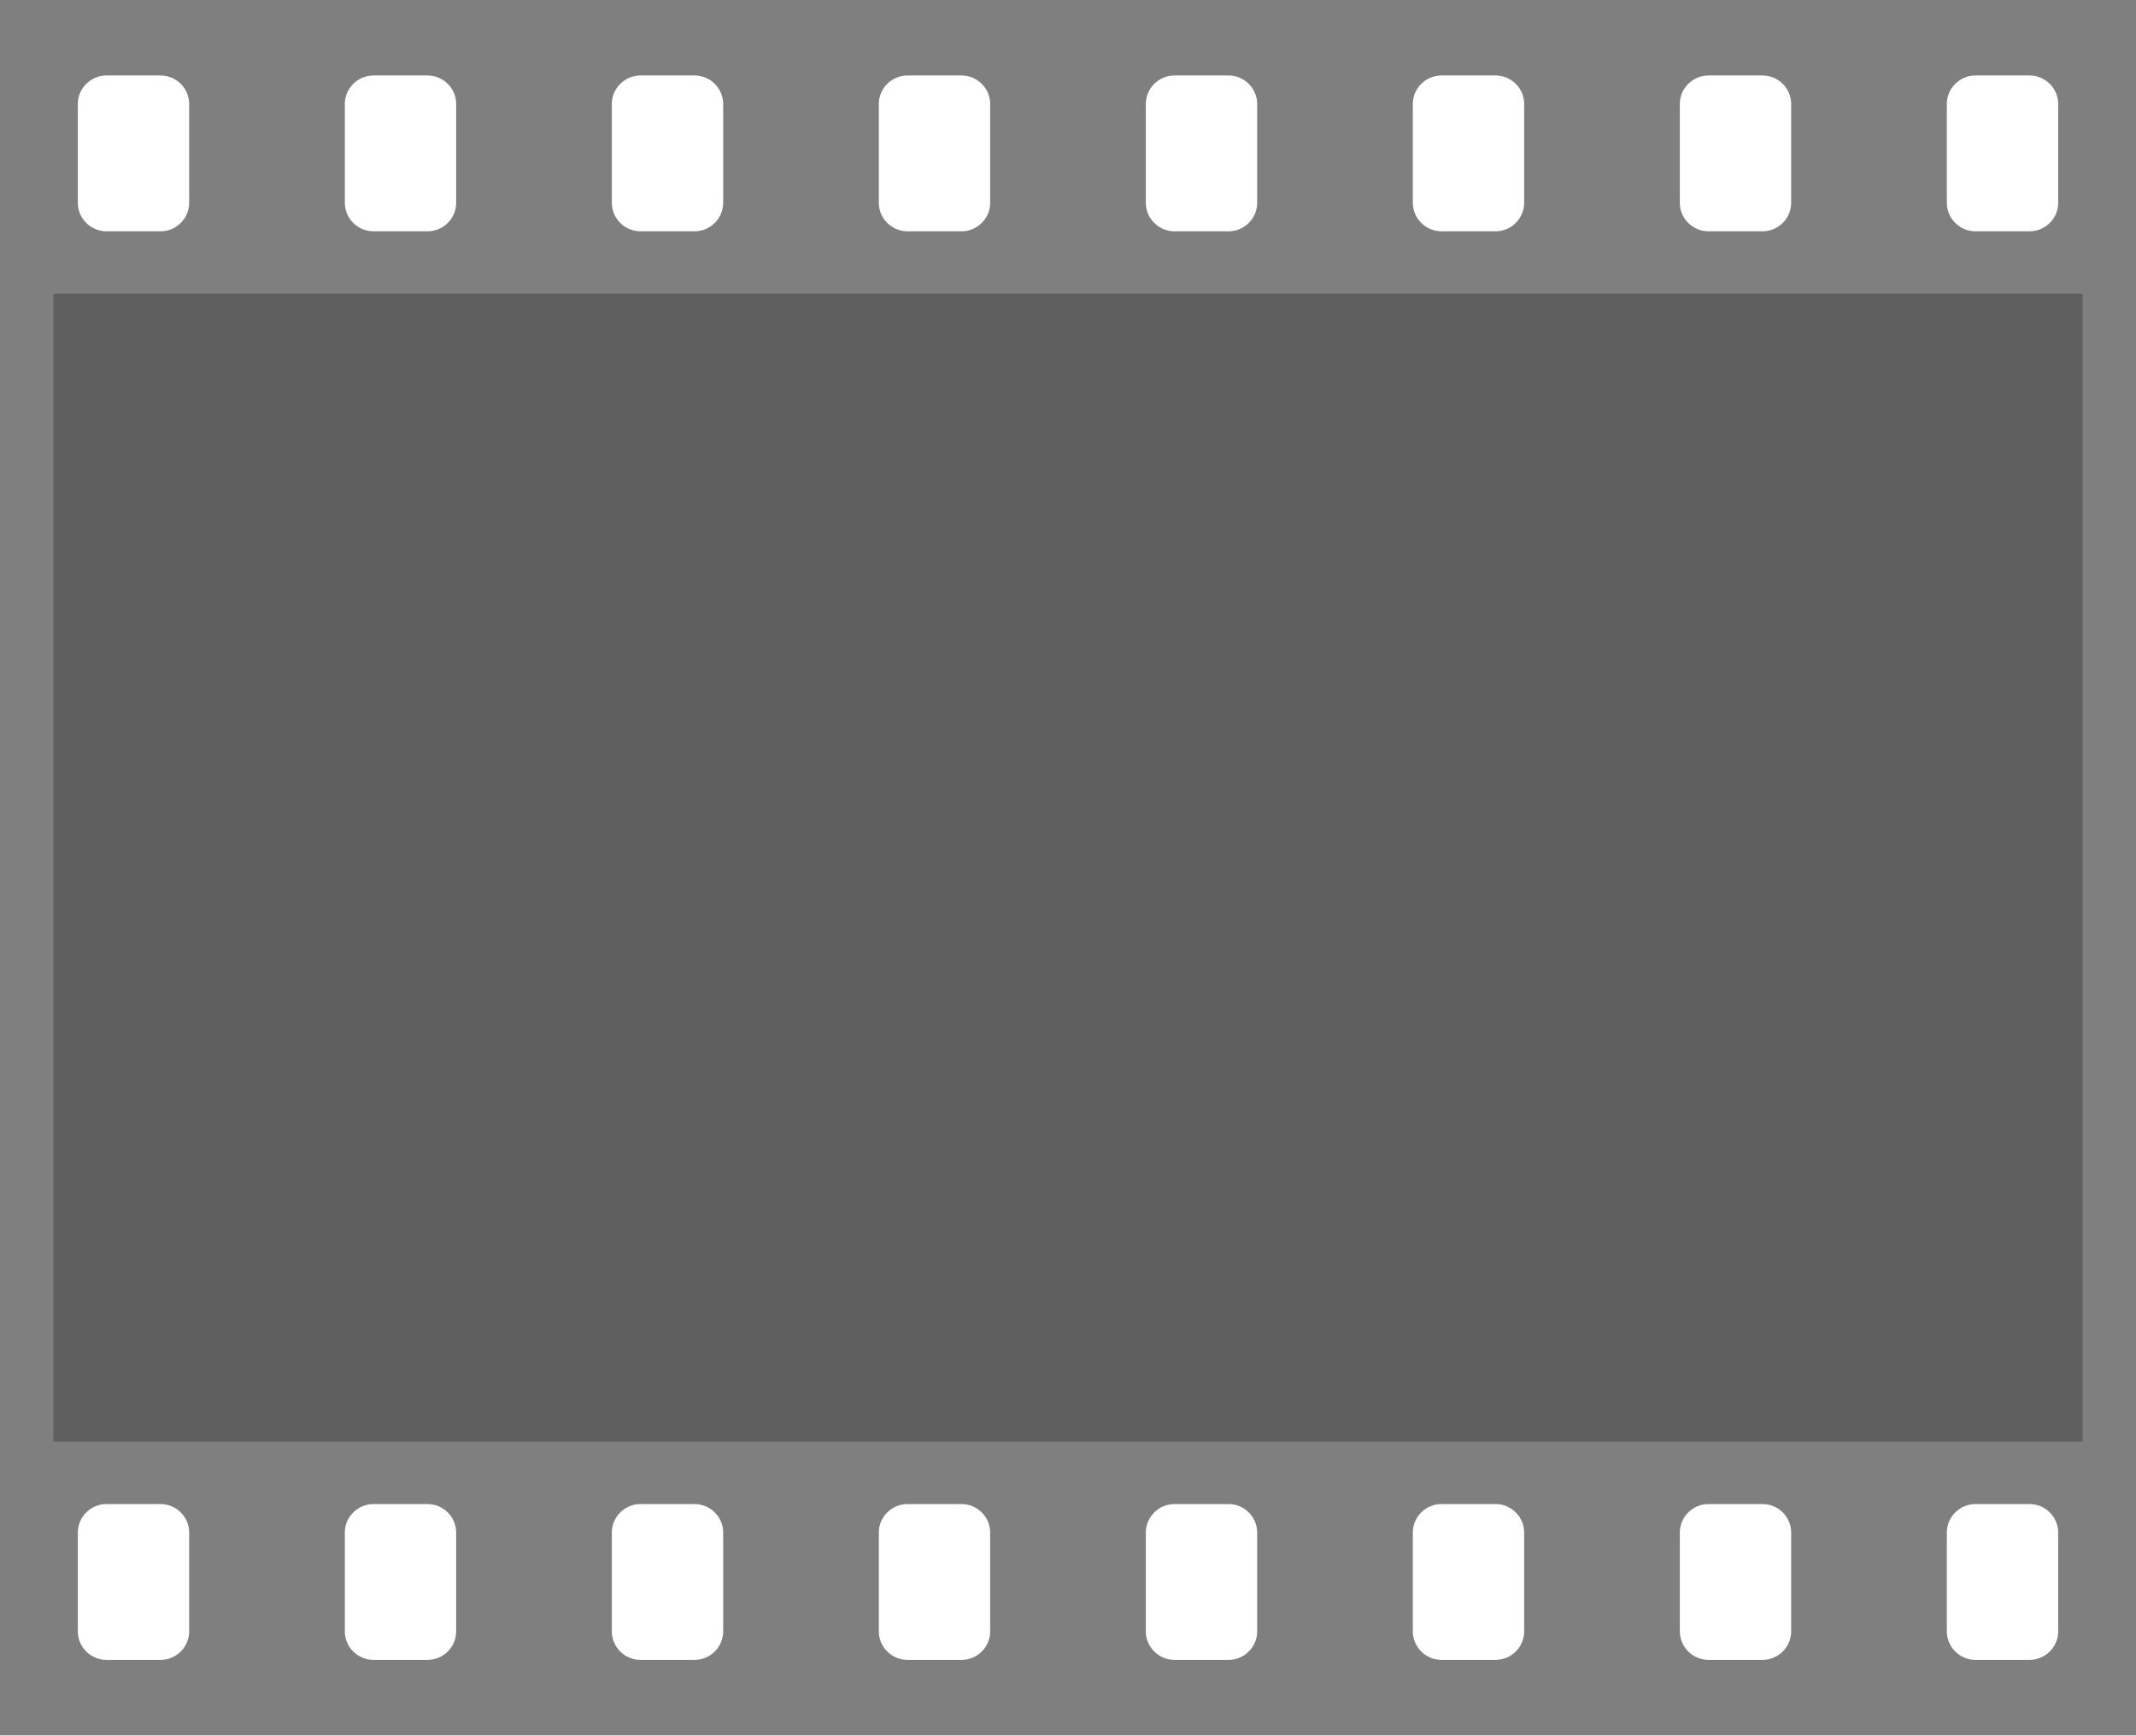
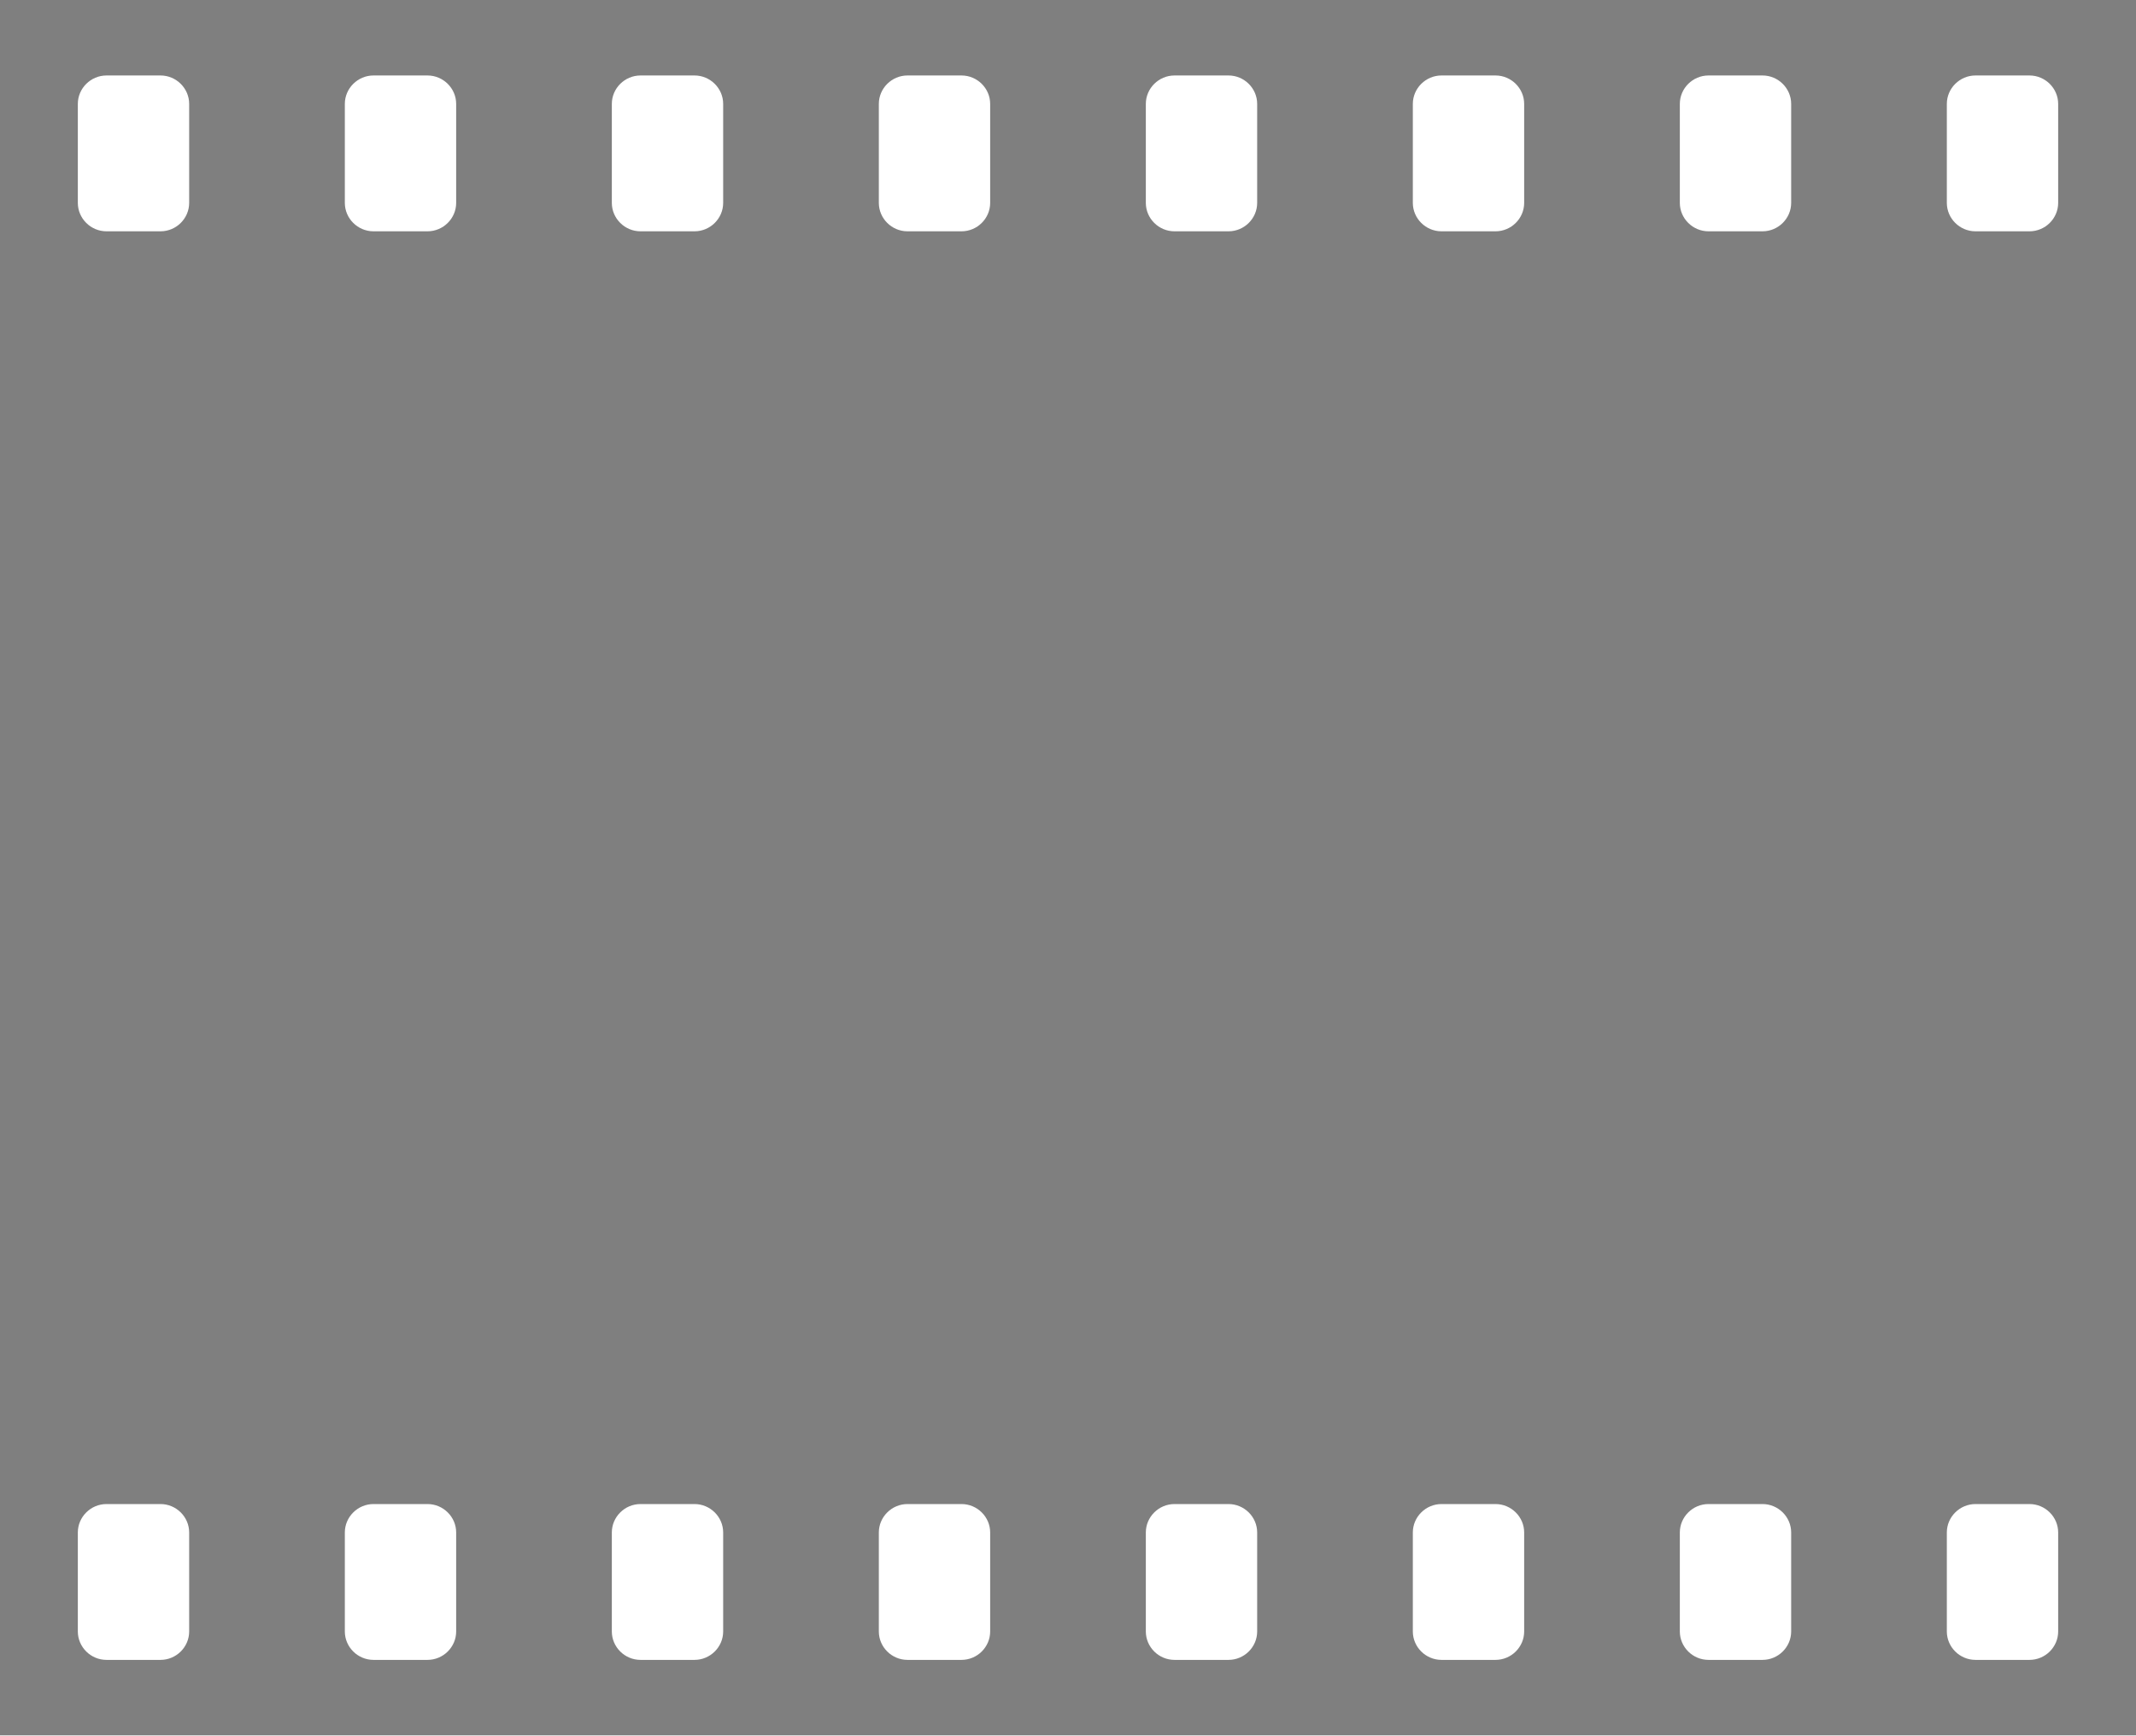
<svg xmlns="http://www.w3.org/2000/svg" width="100%" height="100%" viewBox="0 0 80 65" version="1.1" xml:space="preserve" style="fill-rule:evenodd;clip-rule:evenodd;stroke-linejoin:round;stroke-miterlimit:1.414;">
  <g id="FilmFrame">
    <path id="Film" d="M0,0l80,0l0,65l-80,0l0,-65Zm73.988,2.827c-0.589,0 -1.073,0.481 -1.073,1.065l0,3.707c0,0.584 0.484,1.065 1.073,1.065l2.024,0c0.589,0 1.073,-0.481 1.073,-1.065l0,-3.707c0,-0.584 -0.484,-1.065 -1.073,-1.065l-2.024,0Zm-10,0c-0.589,0 -1.073,0.481 -1.073,1.065l0,3.707c0,0.584 0.484,1.065 1.073,1.065l2.024,0c0.589,0 1.073,-0.481 1.073,-1.065l0,-3.707c0,-0.584 -0.484,-1.065 -1.073,-1.065l-2.024,0Zm-10,0c-0.589,0 -1.073,0.481 -1.073,1.065l0,3.707c0,0.584 0.484,1.065 1.073,1.065l2.024,0c0.589,0 1.073,-0.481 1.073,-1.065l0,-3.707c0,-0.584 -0.484,-1.065 -1.073,-1.065l-2.024,0Zm-10,0c-0.589,0 -1.073,0.481 -1.073,1.065l0,3.707c0,0.584 0.484,1.065 1.073,1.065l2.024,0c0.589,0 1.073,-0.481 1.073,-1.065l0,-3.707c0,-0.584 -0.484,-1.065 -1.073,-1.065l-2.024,0Zm-10,0c-0.589,0 -1.073,0.481 -1.073,1.065l0,3.707c0,0.584 0.484,1.065 1.073,1.065l2.024,0c0.589,0 1.073,-0.481 1.073,-1.065l0,-3.707c0,-0.584 -0.484,-1.065 -1.073,-1.065l-2.024,0Zm-10,0c-0.589,0 -1.073,0.481 -1.073,1.065l0,3.707c0,0.584 0.484,1.065 1.073,1.065l2.024,0c0.589,0 1.073,-0.481 1.073,-1.065l0,-3.707c0,-0.584 -0.484,-1.065 -1.073,-1.065l-2.024,0Zm-10,0c-0.589,0 -1.073,0.481 -1.073,1.065l0,3.707c0,0.584 0.484,1.065 1.073,1.065l2.024,0c0.589,0 1.073,-0.481 1.073,-1.065l0,-3.707c0,-0.584 -0.484,-1.065 -1.073,-1.065l-2.024,0Zm-10,0c-0.589,0 -1.073,0.481 -1.073,1.065l0,3.707c0,0.584 0.484,1.065 1.073,1.065l2.024,0c0.589,0 1.073,-0.481 1.073,-1.065l0,-3.707c0,-0.584 -0.484,-1.065 -1.073,-1.065l-2.024,0Zm70,53.509c-0.589,0 -1.073,0.481 -1.073,1.065l0,3.707c0,0.584 0.484,1.065 1.073,1.065l2.024,0c0.589,0 1.073,-0.481 1.073,-1.065l0,-3.707c0,-0.584 -0.484,-1.065 -1.073,-1.065l-2.024,0Zm-10,0c-0.589,0 -1.073,0.481 -1.073,1.065l0,3.707c0,0.584 0.484,1.065 1.073,1.065l2.024,0c0.589,0 1.073,-0.481 1.073,-1.065l0,-3.707c0,-0.584 -0.484,-1.065 -1.073,-1.065l-2.024,0Zm-10,0c-0.589,0 -1.073,0.481 -1.073,1.065l0,3.707c0,0.584 0.484,1.065 1.073,1.065l2.024,0c0.589,0 1.073,-0.481 1.073,-1.065l0,-3.707c0,-0.584 -0.484,-1.065 -1.073,-1.065l-2.024,0Zm-10,0c-0.589,0 -1.073,0.481 -1.073,1.065l0,3.707c0,0.584 0.484,1.065 1.073,1.065l2.024,0c0.589,0 1.073,-0.481 1.073,-1.065l0,-3.707c0,-0.584 -0.484,-1.065 -1.073,-1.065l-2.024,0Zm-10,0c-0.589,0 -1.073,0.481 -1.073,1.065l0,3.707c0,0.584 0.484,1.065 1.073,1.065l2.024,0c0.589,0 1.073,-0.481 1.073,-1.065l0,-3.707c0,-0.584 -0.484,-1.065 -1.073,-1.065l-2.024,0Zm-10,0c-0.589,0 -1.073,0.481 -1.073,1.065l0,3.707c0,0.584 0.484,1.065 1.073,1.065l2.024,0c0.589,0 1.073,-0.481 1.073,-1.065l0,-3.707c0,-0.584 -0.484,-1.065 -1.073,-1.065l-2.024,0Zm-10,0c-0.589,0 -1.073,0.481 -1.073,1.065l0,3.707c0,0.584 0.484,1.065 1.073,1.065l2.024,0c0.589,0 1.073,-0.481 1.073,-1.065l0,-3.707c0,-0.584 -0.484,-1.065 -1.073,-1.065l-2.024,0Zm-10,0c-0.589,0 -1.073,0.481 -1.073,1.065l0,3.707c0,0.584 0.484,1.065 1.073,1.065l2.024,0c0.589,0 1.073,-0.481 1.073,-1.065l0,-3.707c0,-0.584 -0.484,-1.065 -1.073,-1.065l-2.024,0Z" style="fill-opacity:0.5;fill-rule:nonzero;" />
-     <rect x="2" y="11" width="76" height="43" style="fill-opacity:0.25;" />
  </g>
</svg>
